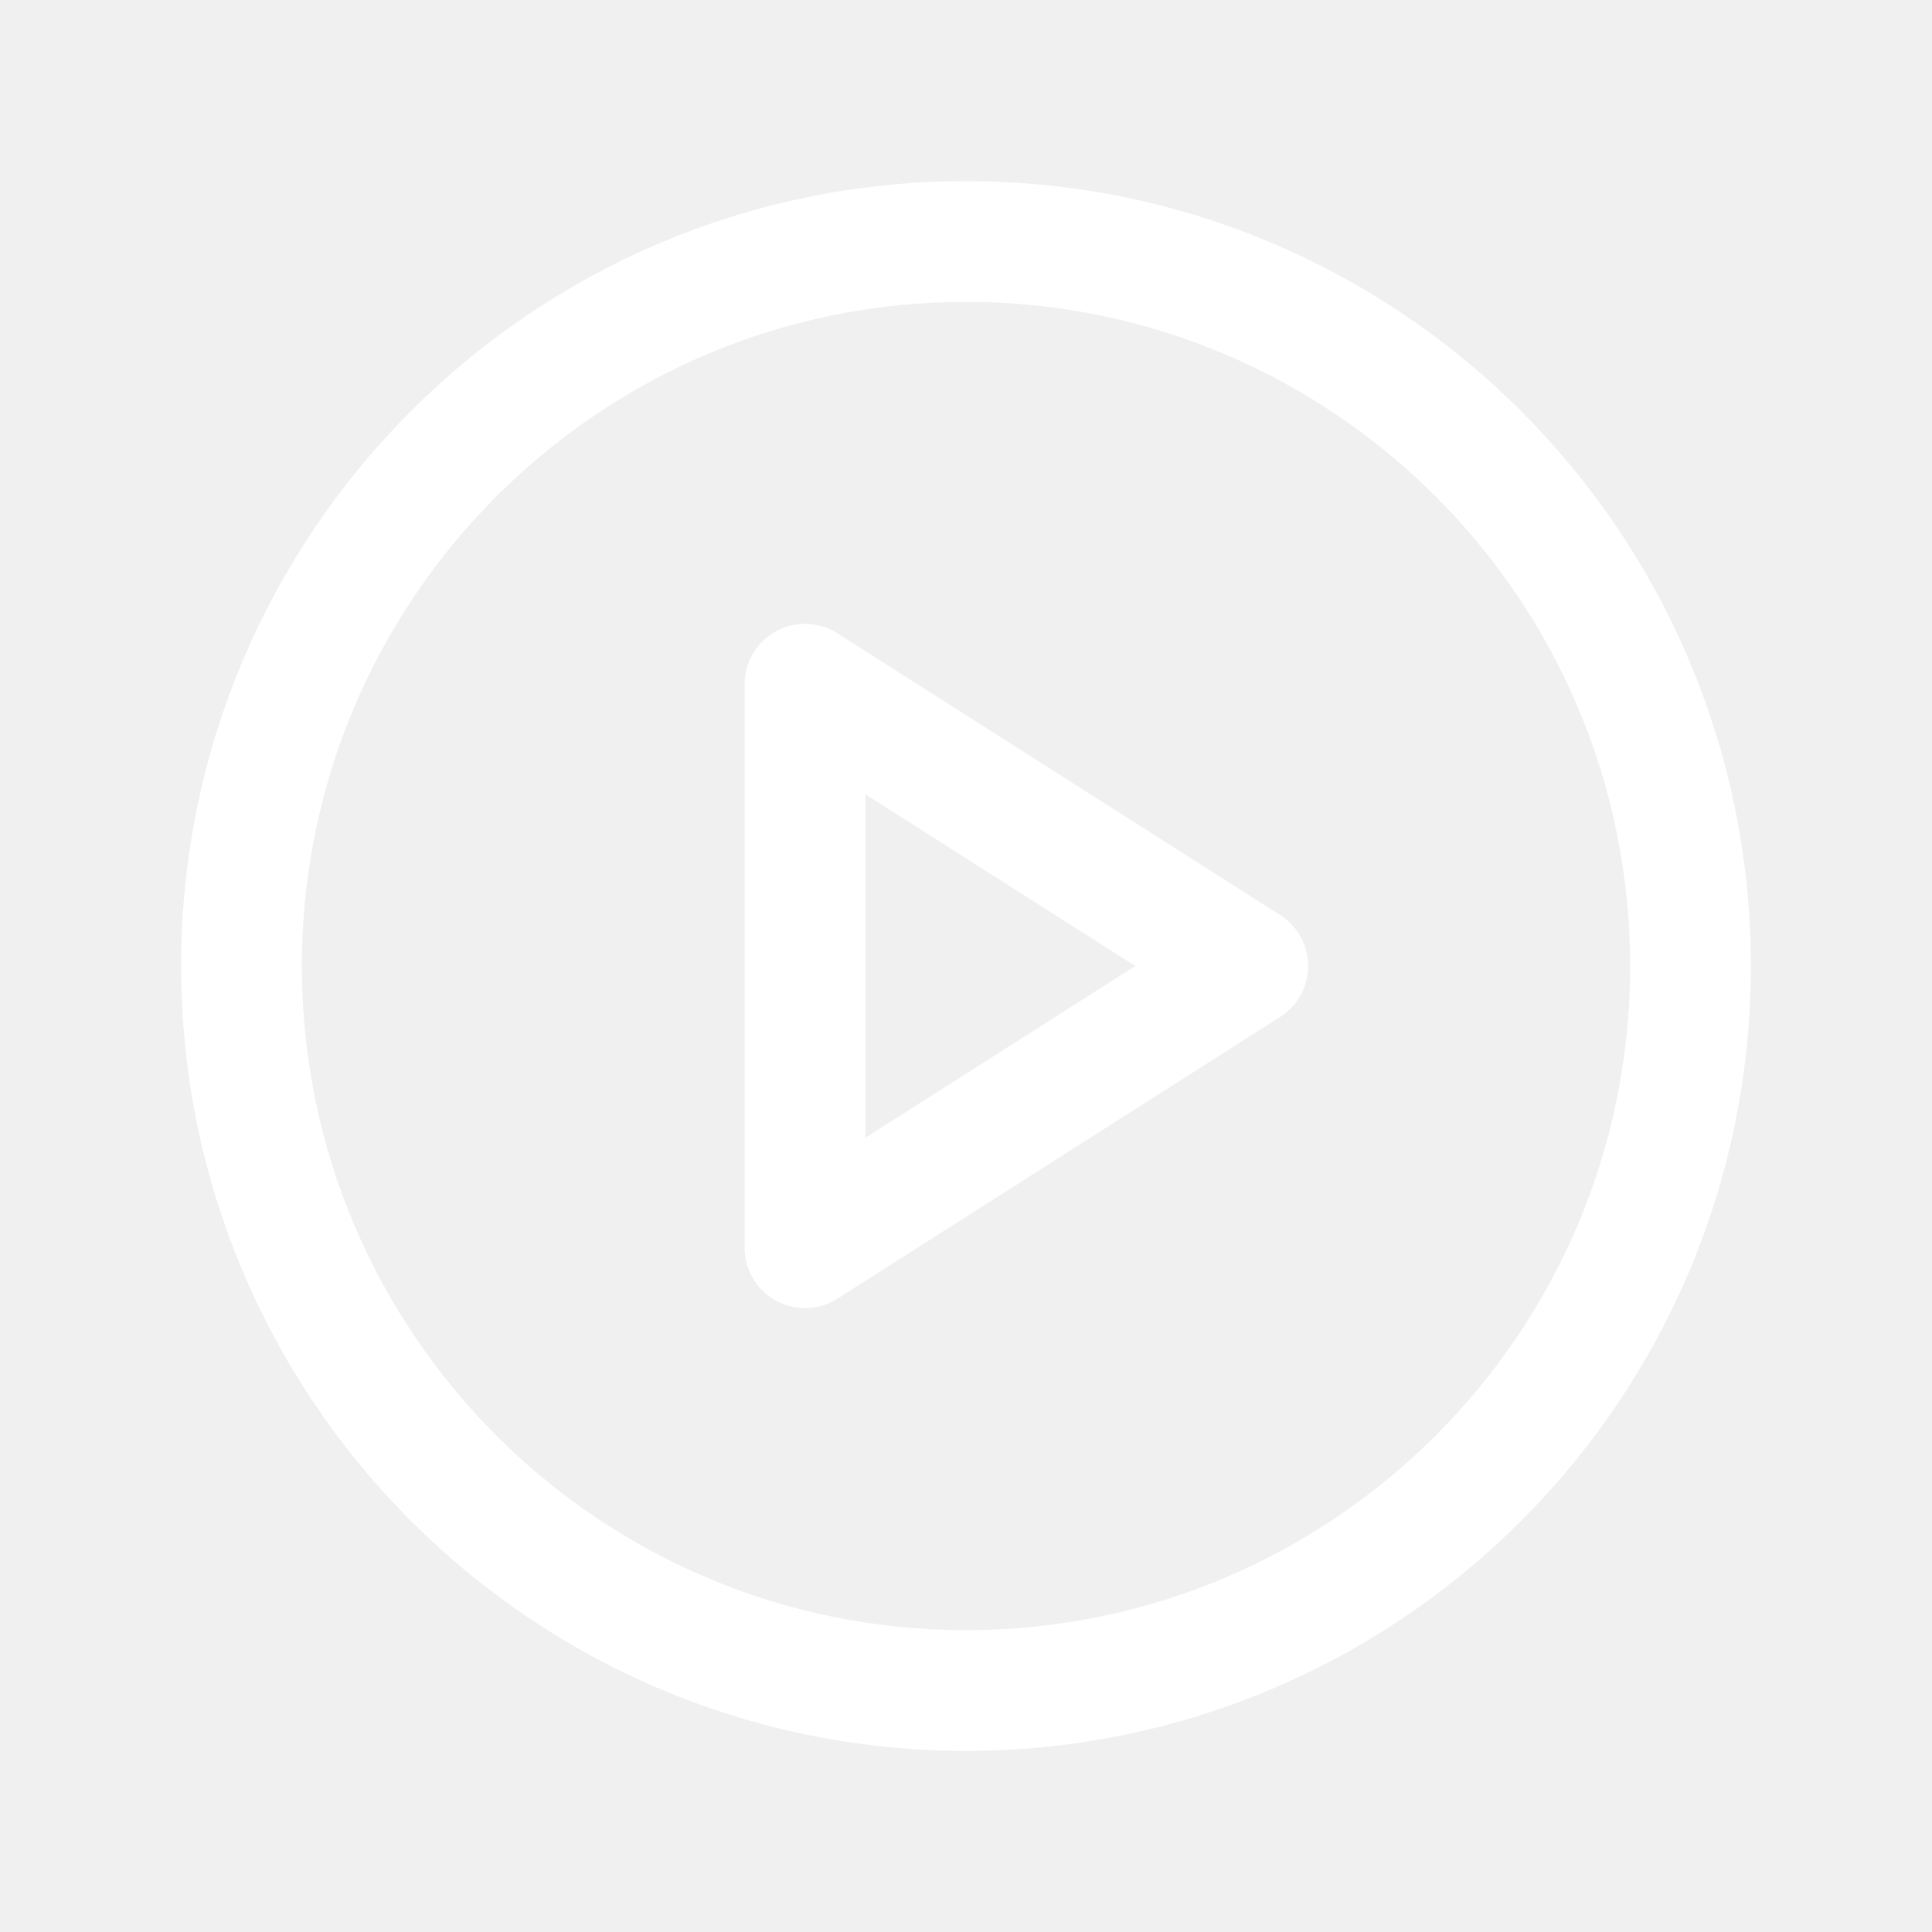
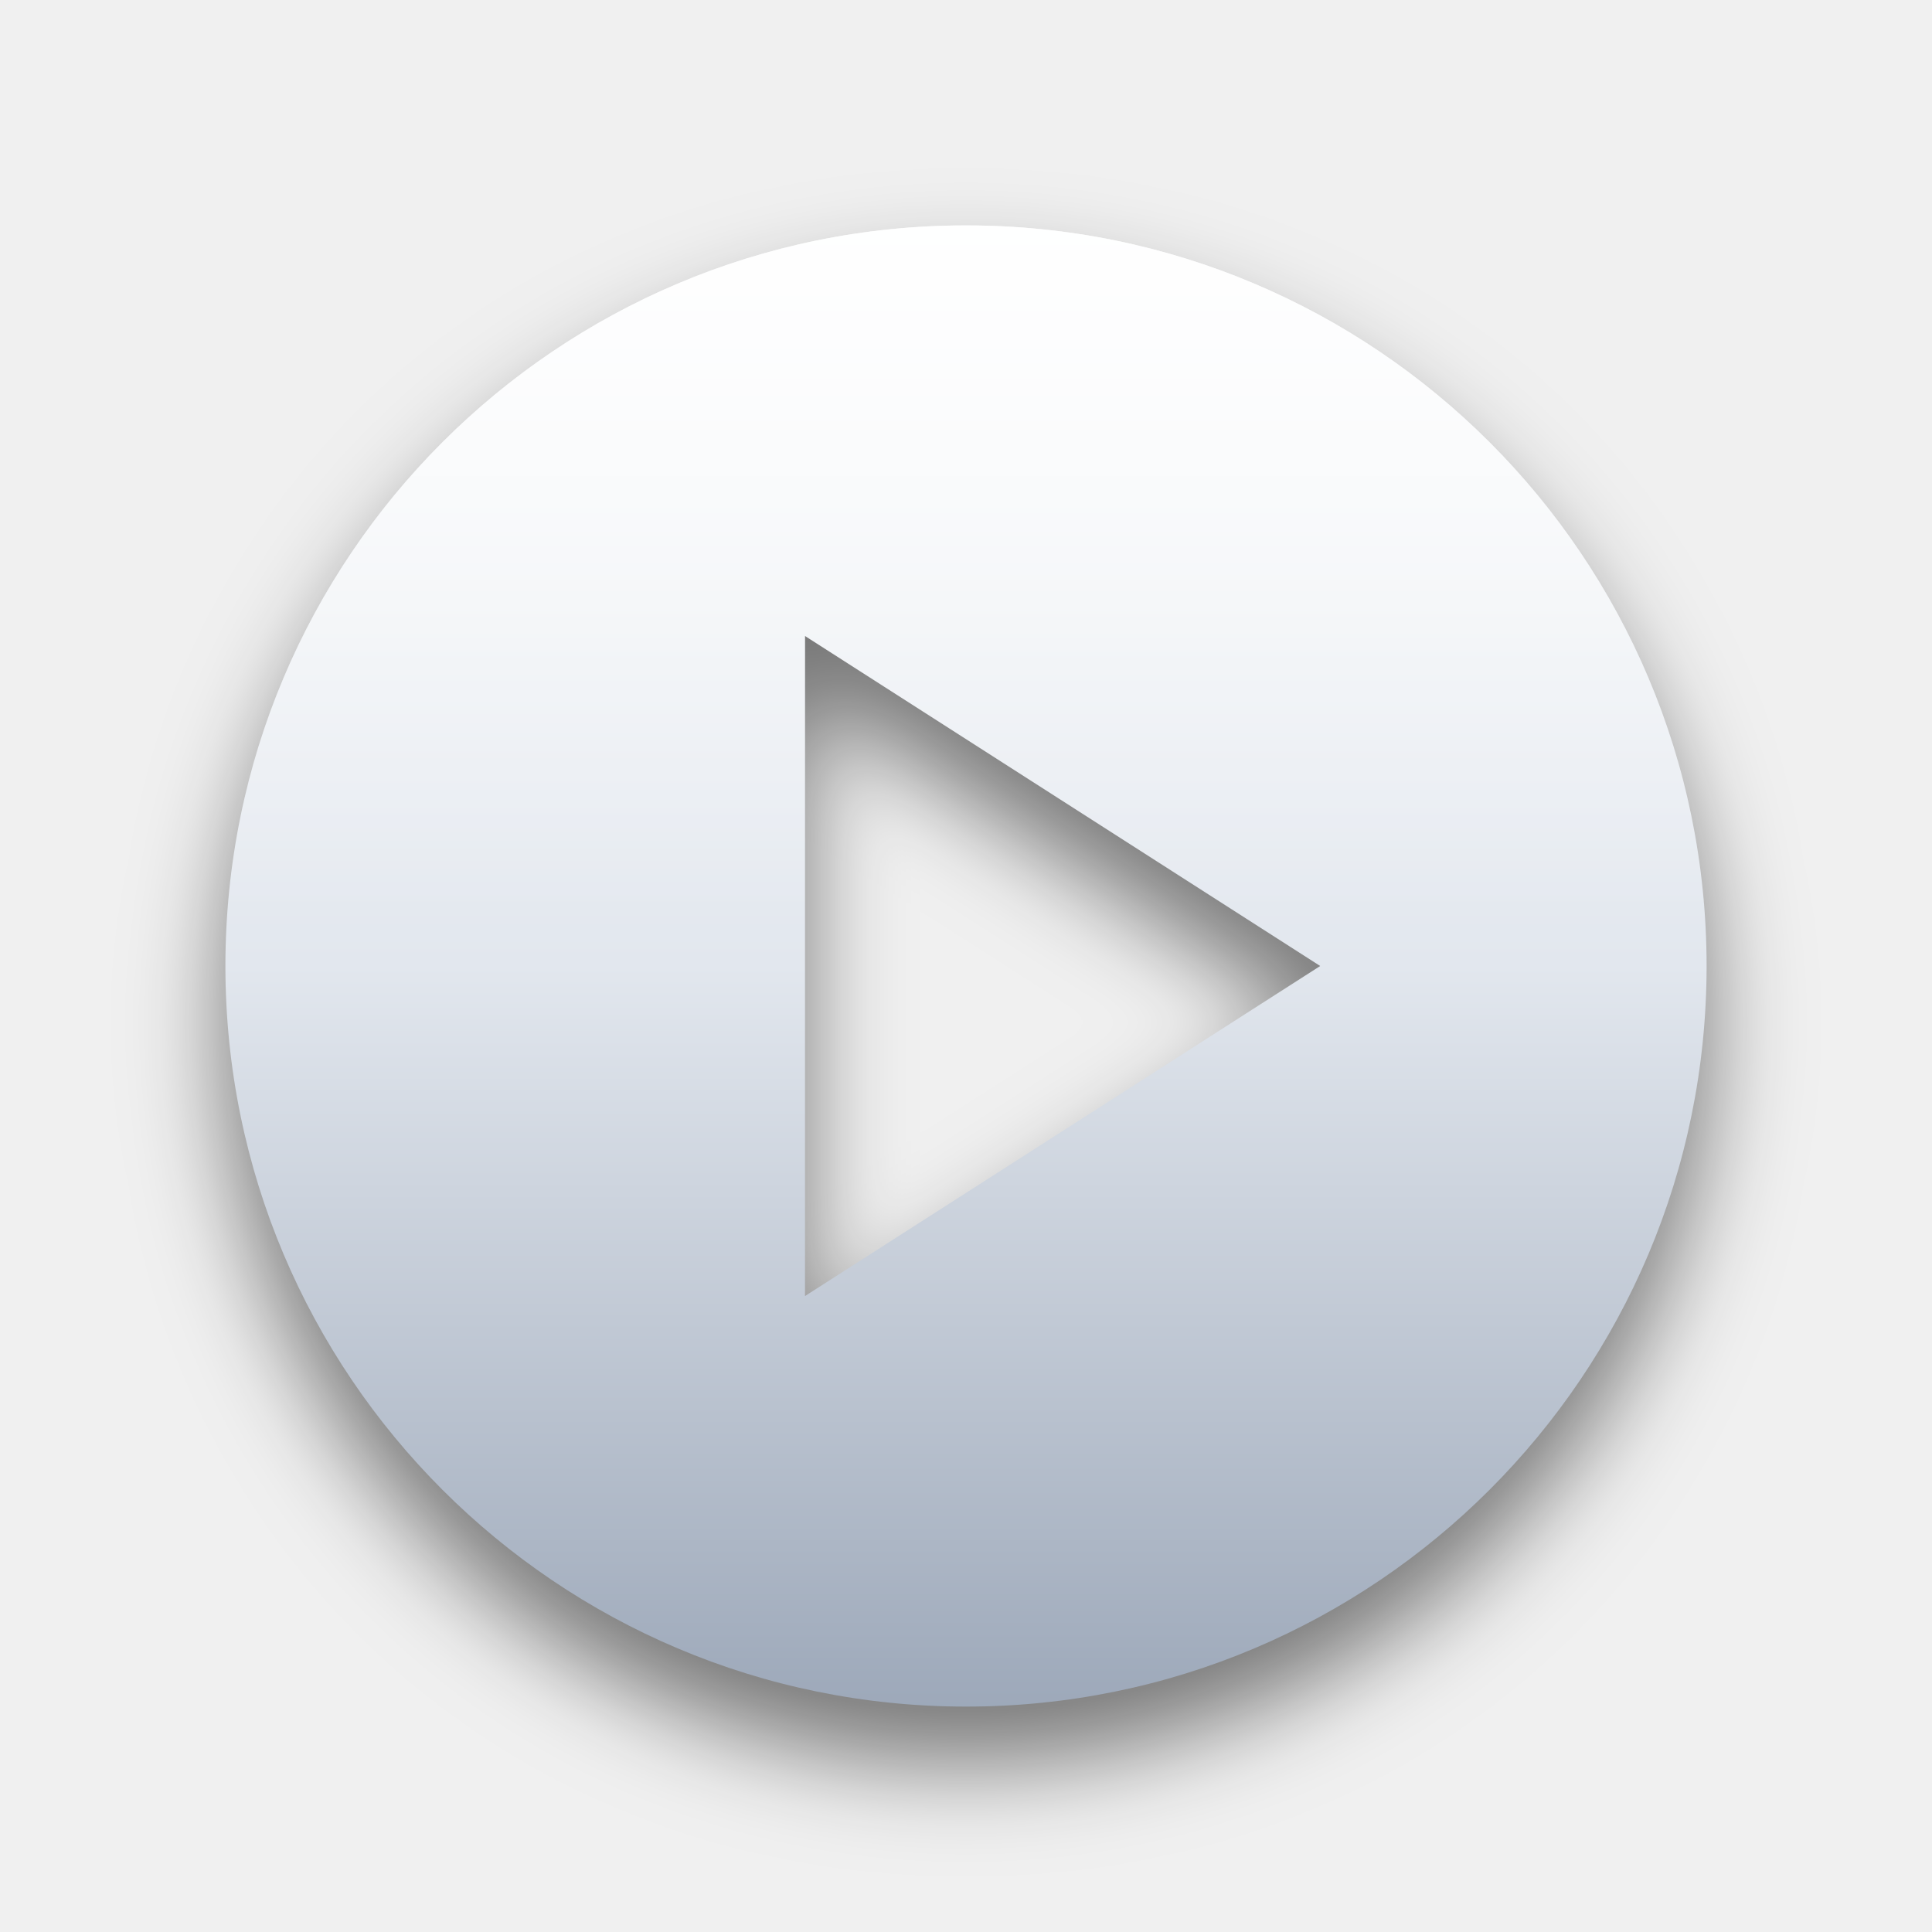
- <svg xmlns="http://www.w3.org/2000/svg" viewBox="0 0 24 24" width="96" height="96" fill="none" stroke="#ffffff" stroke-width="1.5" stroke-linecap="round" stroke-linejoin="round">
-   <circle cx="12" cy="12" r="9" />
-   <path d="M10 8.5v7l5.5-3.5z" />
+ <svg xmlns="http://www.w3.org/2000/svg" viewBox="0 0 24 24" width="128" height="128">
+   <defs>
+     <linearGradient id="m" gradientUnits="userSpaceOnUse" x1="0" y1="2" x2="0" y2="22">
+       <stop offset="0" stop-color="#ffffff" />
+       <stop offset=".5" stop-color="#e2e7ee" />
+       <stop offset="1" stop-color="#97a3b5" />
+     </linearGradient>
+     <linearGradient id="g" gradientUnits="userSpaceOnUse" x1="0" y1="2" x2="0" y2="11.5">
+       <stop offset="0" stop-color="#ffffff" stop-opacity=".85" />
+       <stop offset="1" stop-color="#ffffff" stop-opacity="0" />
+     </linearGradient>
+     <clipPath id="c">
+       <rect x="0" y="0" width="24" height="11.2" />
+     </clipPath>
+     <filter id="s" x="-.2" y="-.2" width="1.4" height="1.4">
+       <feGaussianBlur stdDeviation=".6" />
+     </filter>
+   </defs>
+   <g fill="#000000" stroke="#000000" opacity=".5" filter="url(#s)" transform="translate(0 .7)" stroke-width="2.2" stroke-linecap="round" stroke-linejoin="round">
+     <path stroke="none" fill-rule="evenodd" d="M2.8 12a9.2 9.2 0 1 0 18.4 0a9.2 9.2 0 1 0 -18.4 0zM10 7.9v8.2l6.4-4.1z" />
+   </g>
+   <g fill="url(#m)" stroke="url(#m)" stroke-width="2.2" stroke-linecap="round" stroke-linejoin="round">
+     <path stroke="none" fill-rule="evenodd" d="M2.8 12a9.2 9.2 0 1 0 18.4 0a9.2 9.2 0 1 0 -18.4 0zM10 7.9v8.2l6.4-4.1z" />
+   </g>
+   <g fill="url(#g)" stroke="url(#g)" clip-path="url(#c)" stroke-width="2.2" stroke-linecap="round" stroke-linejoin="round">
+     <path stroke="none" fill-rule="evenodd" d="M2.8 12a9.2 9.2 0 1 0 18.4 0a9.2 9.2 0 1 0 -18.4 0zM10 7.9v8.2l6.4-4.1z" />
+   </g>
</svg>
